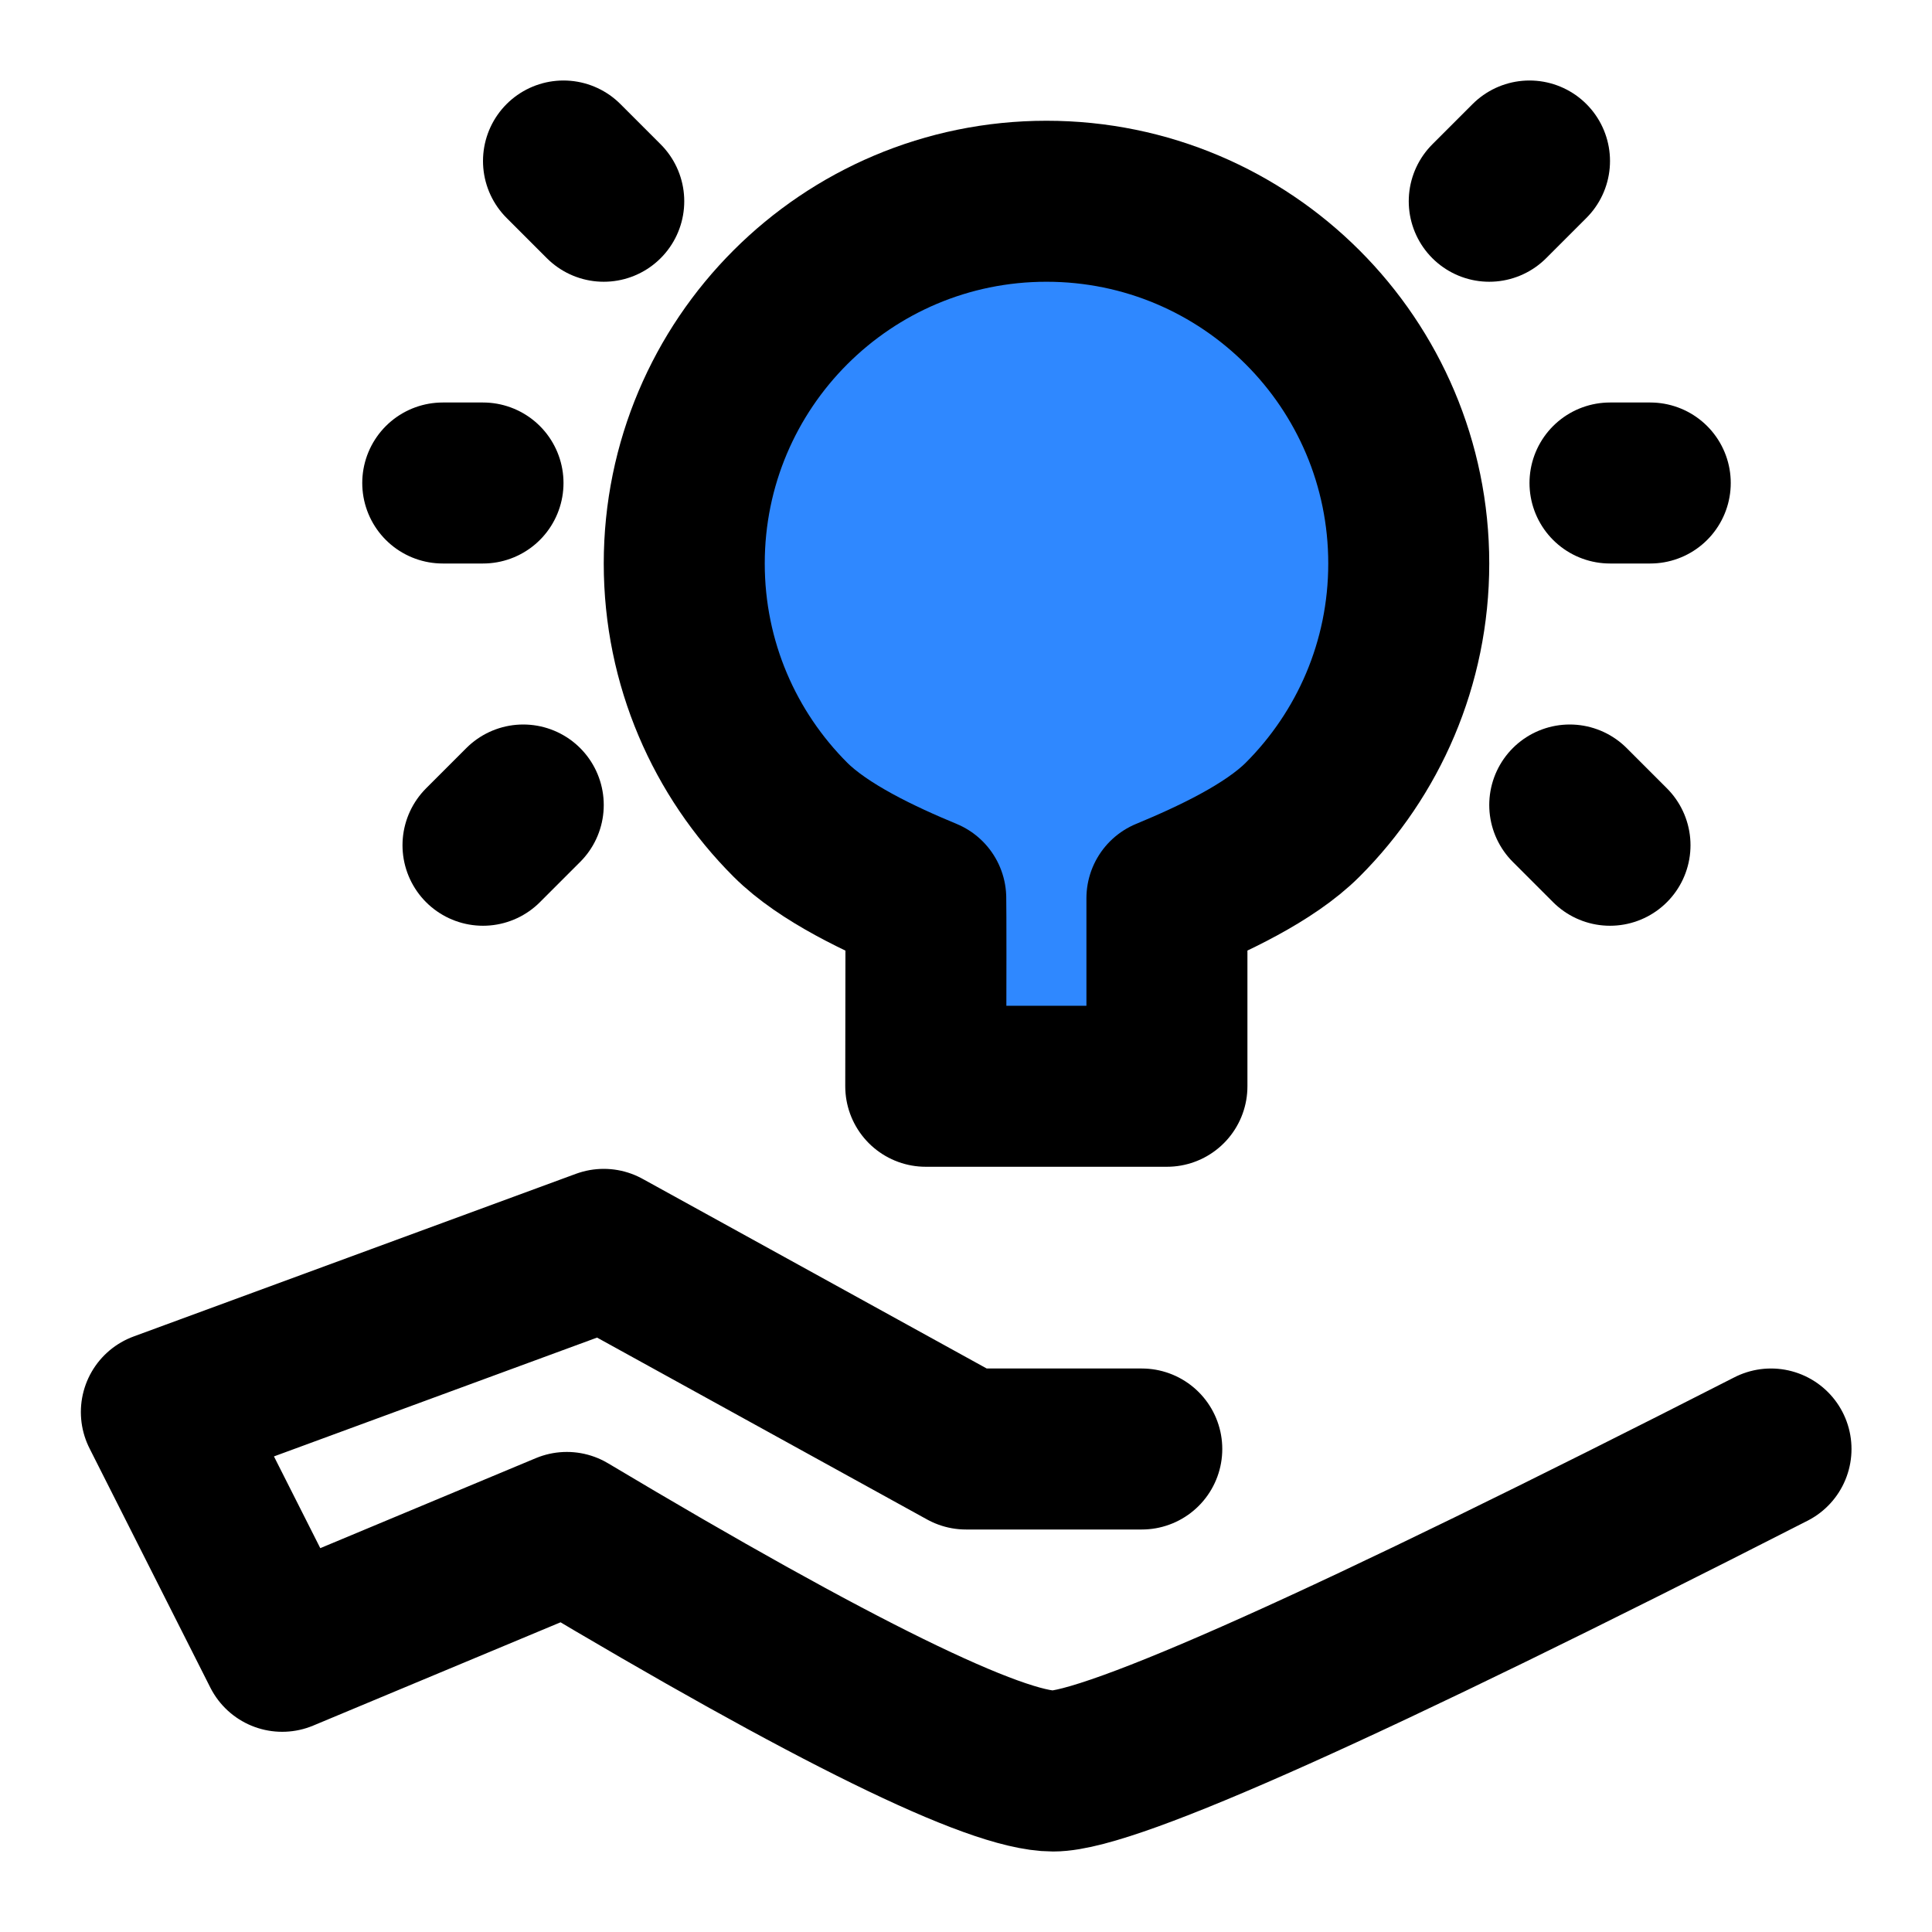
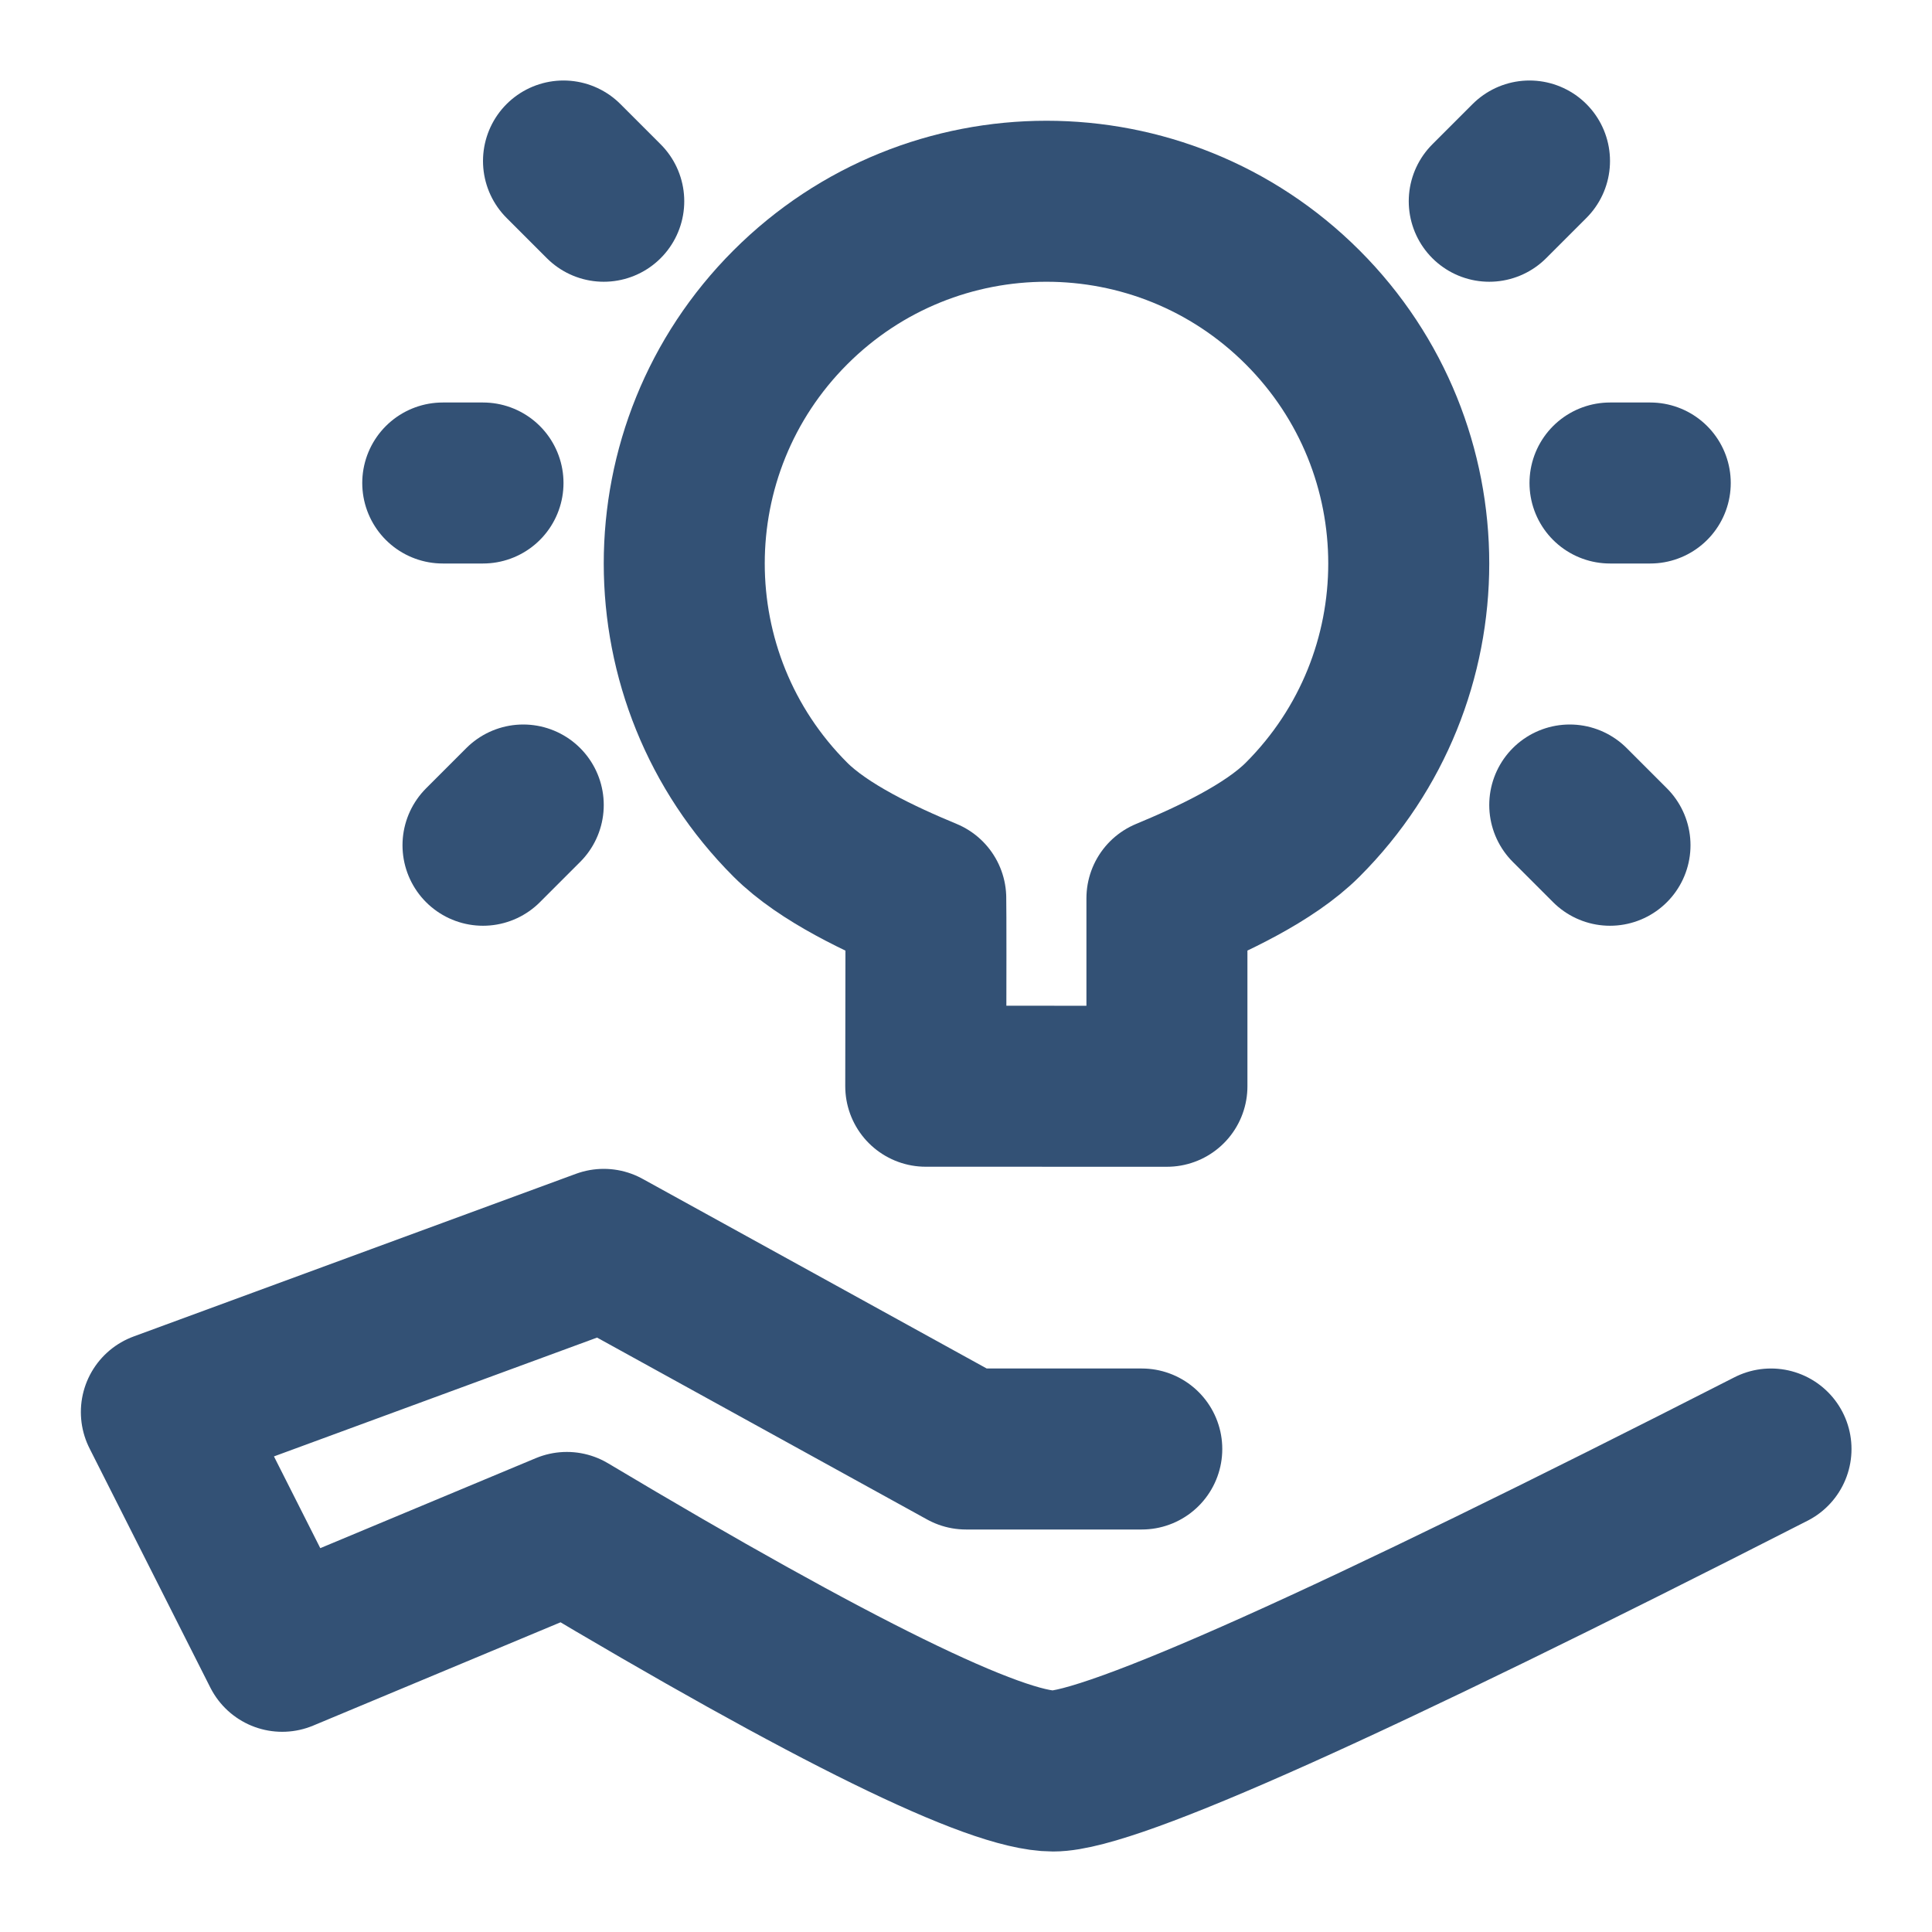
<svg xmlns="http://www.w3.org/2000/svg" width="48" height="48" viewBox="0 0 48 48">
-   <g fill="none" stroke="#000" stroke-width="4">
-     <path stroke-linecap="round" stroke-linejoin="round" d="M28.367 36H24L15 31.04L4.009 35.082L7.011 41.026L14.083 38.073C20.7 42.024 24.727 44 26.165 44C27.603 44 33.548 41.333 44 36" />
-     <path fill="#2f88ff" fill-rule="evenodd" stroke-linejoin="round" d="M28.992 26.988C28.992 24.097 28.992 22.54 28.992 22.317C30.092 21.861 31.535 21.193 32.364 20.364C33.993 18.735 35 16.485 35 14C35 9.029 30.971 5 26 5C21.029 5 17 9.029 17 14C17 16.485 18.007 18.735 19.636 20.364C20.465 21.193 21.9 21.861 23 22.317C23.006 22.652 23.006 24.209 23 26.988H28.992Z" clip-rule="evenodd" />
-     <path stroke-linecap="round" d="M12 21L13 20" />
-     <path stroke-linecap="round" d="M40 21L39 20" />
-     <path stroke-linecap="round" d="M15 5L14 4" />
-     <path stroke-linecap="round" d="M37 5L38 4" />
-     <path stroke-linecap="round" d="M41 12H40" />
-     <path stroke-linecap="round" d="M12 12H11" />
+   <g fill="none" stroke="#335175" stroke-width="4">
+     <path stroke-linecap="round" stroke-linejoin="round" d="M28.367 36H24l-9-4.96l-10.991 4.042l3.002 5.944l7.072-2.953Q24.008 44 26.165 44T44 36" />
+     <path stroke-linejoin="round" d="M28.992 26.988v-4.67c1.1-.457 2.543-1.125 3.372-1.954a9 9 0 1 0-12.728 0c.829.829 2.264 1.497 3.364 1.953q.009.503 0 4.67z" clip-rule="evenodd" />
+     <path stroke-linecap="round" d="m12 21l1-1m27 1l-1-1M15 5l-1-1m23 1l1-1m3 8h-1m-28 0h-1" />
  </g>
</svg>
